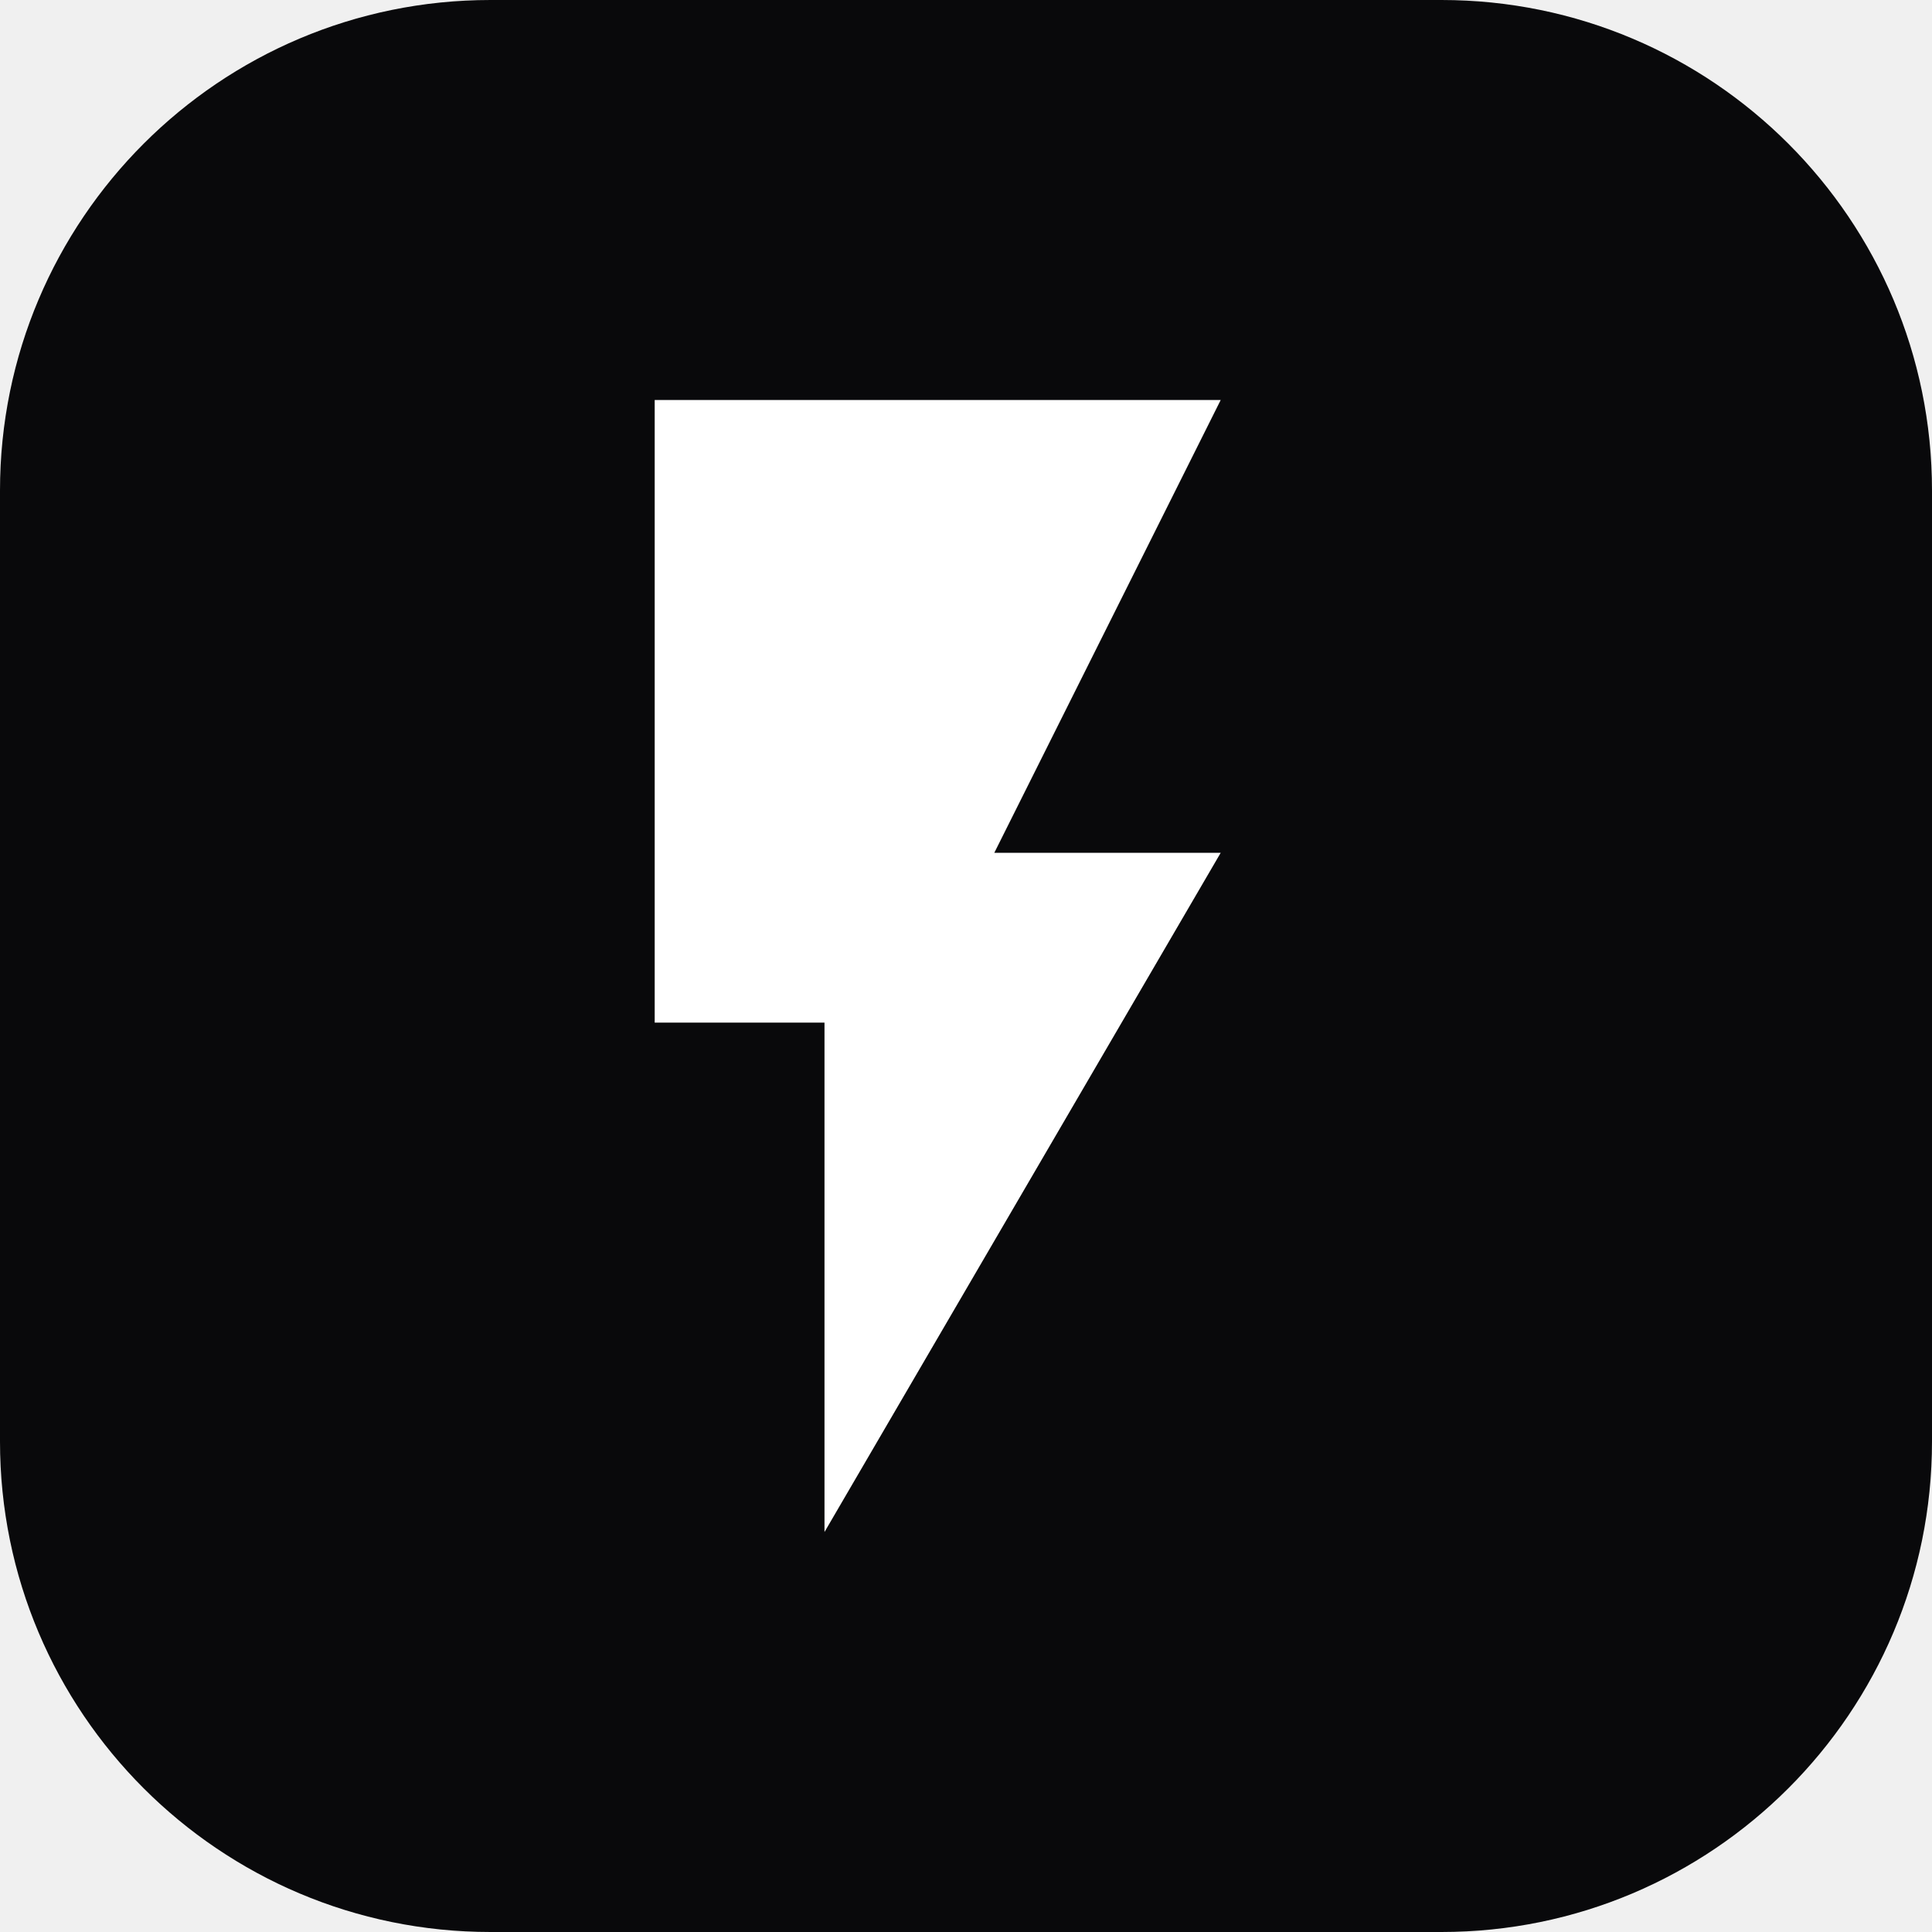
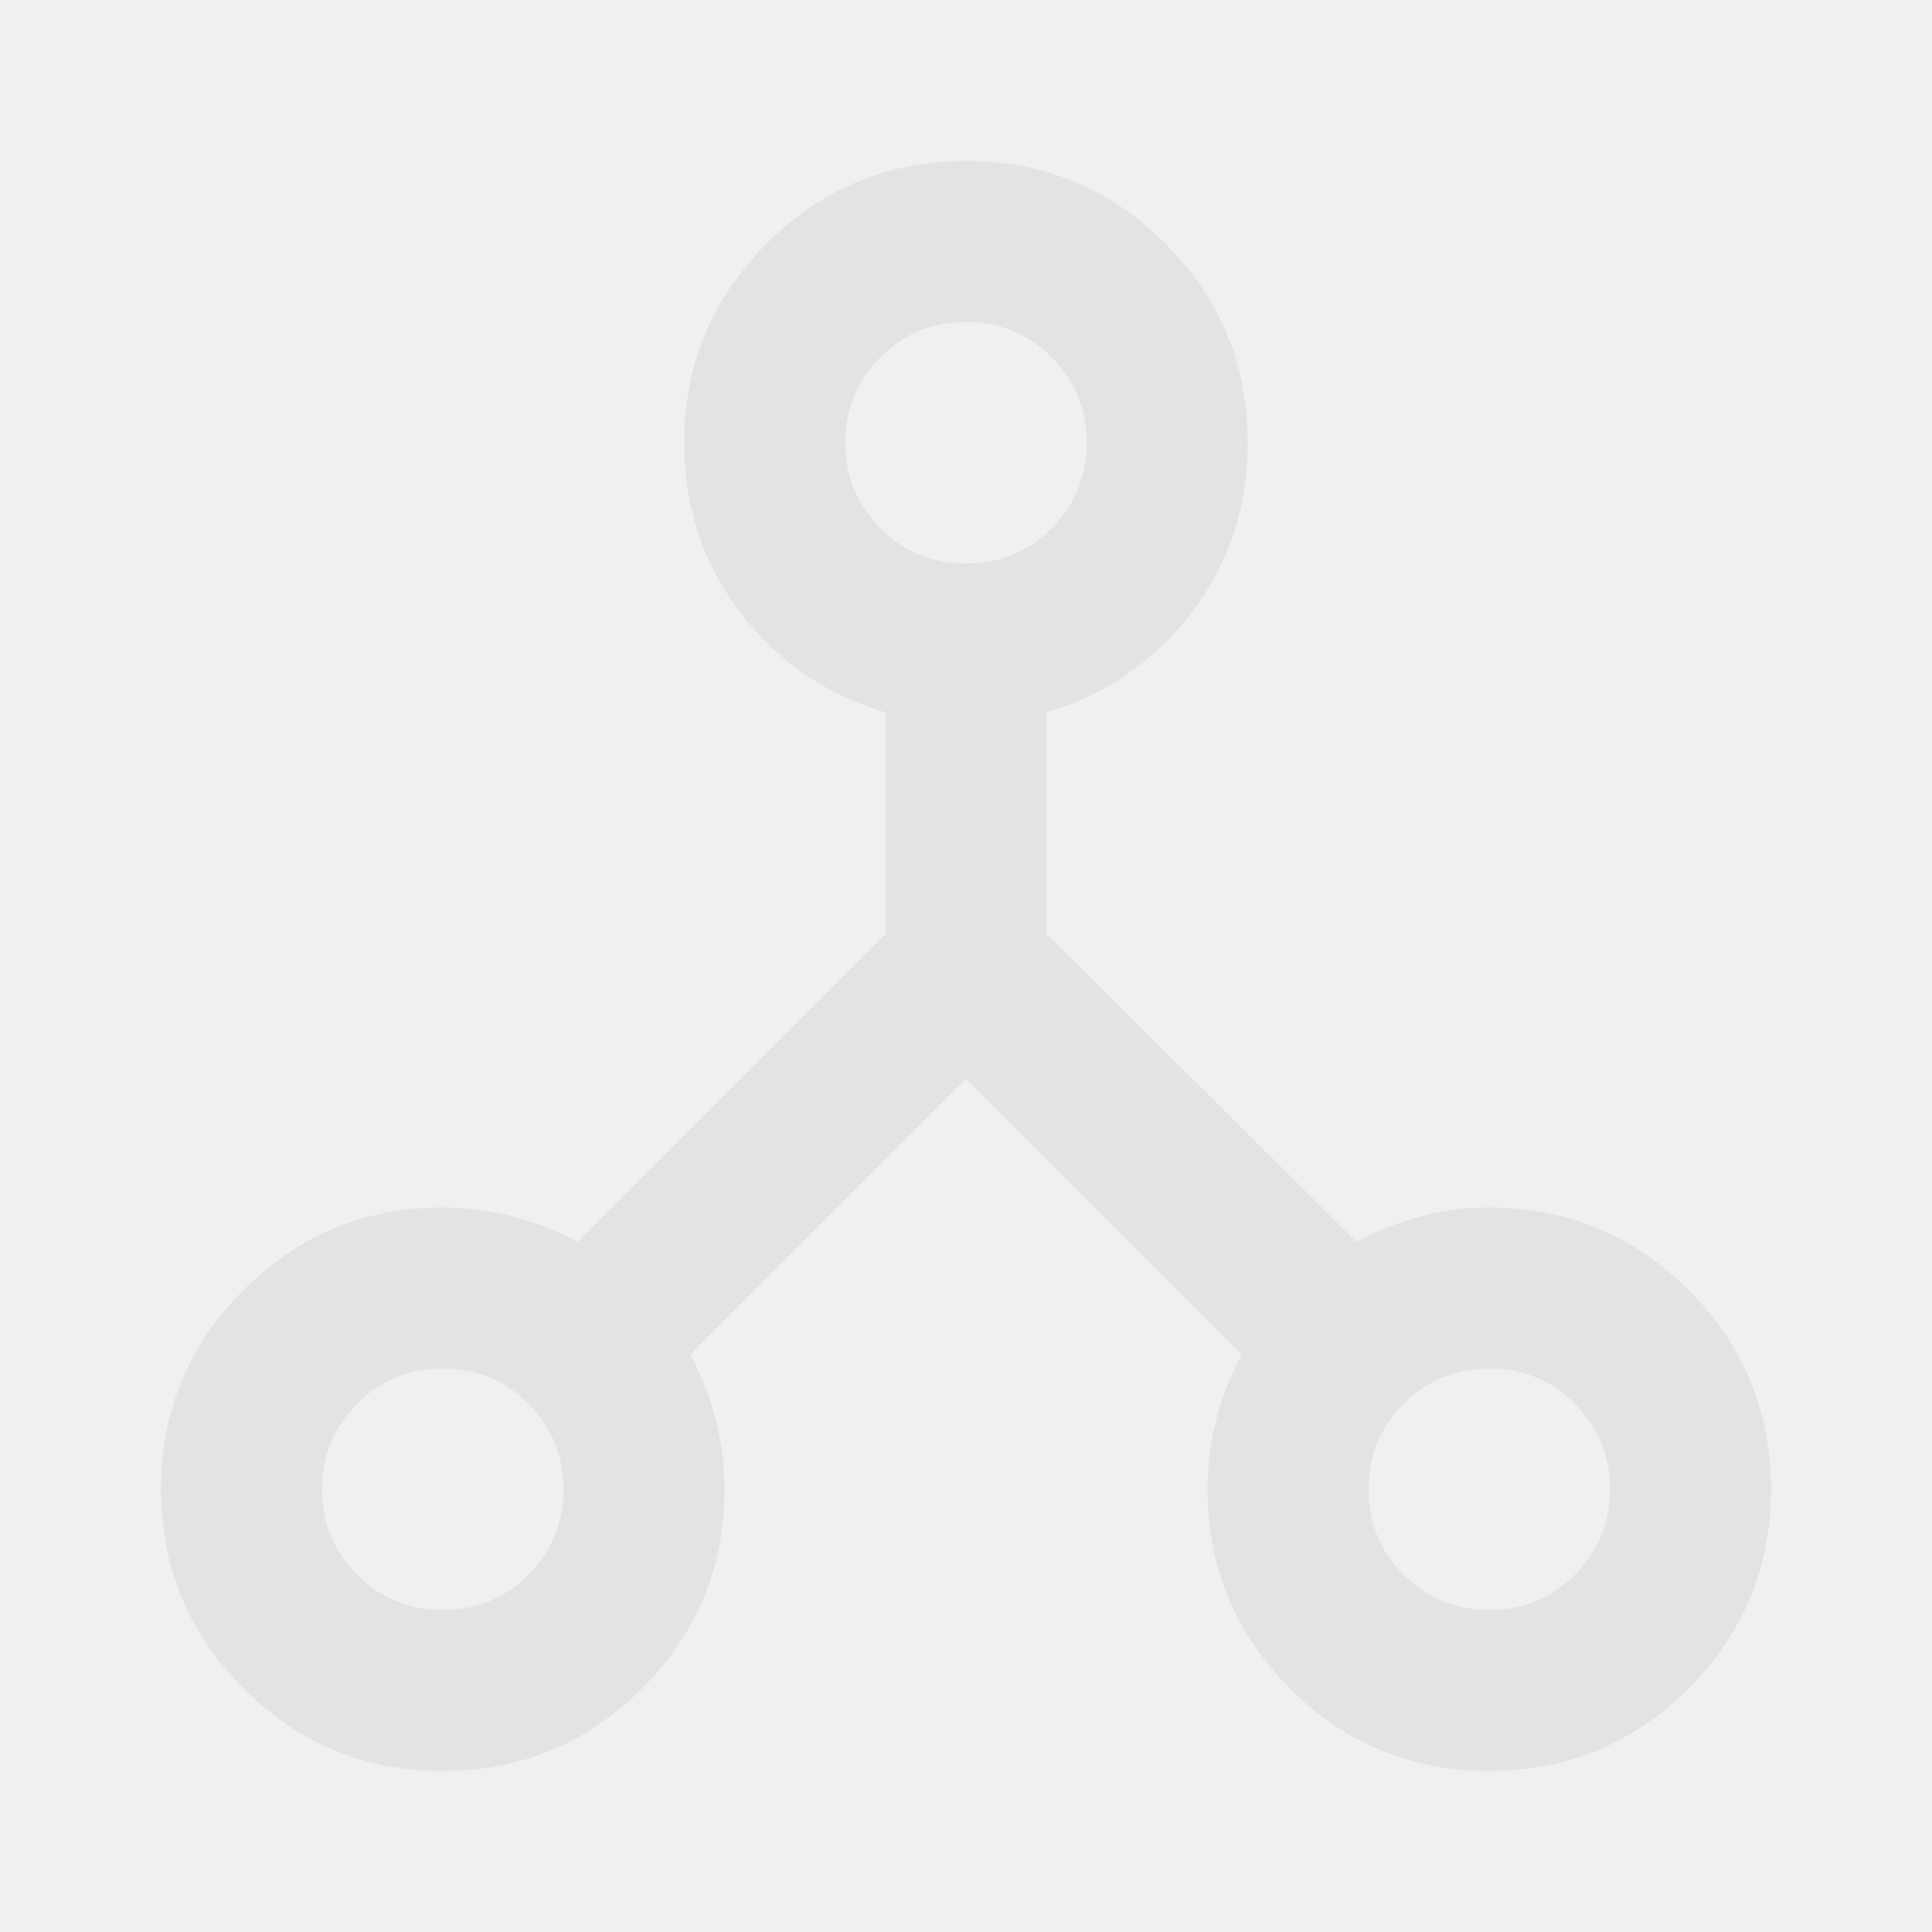
- <svg xmlns="http://www.w3.org/2000/svg" viewBox="0 0 512 512" fill="none">
-   <rect width="512" height="512" rx="130" fill="#09090b" />
-   <g transform="translate(68.5,76) scale(15)">
-     <path d="M7 2v11h3v9l7-12h-4l4-8z" fill="#ffffff" />
-   </g>
+ <svg xmlns="http://www.w3.org/2000/svg" viewBox="0 -960 960 960" fill="#e3e3e3">
+   <path d="M121-121q-41-41-41-99t41-99q41-41 99-41 18 0 35 4.5t32 12.5l153-153v-110q-44-13-72-49.5T340-740q0-58 41-99t99-41q58 0 99 41t41 99q0 48-28 84.5T520-606v110l154 153q15-8 31.5-12.5T740-360q58 0 99 41t41 99q0 58-41 99t-99 41q-58 0-99-41t-41-99q0-18 4.5-35t12.5-32L480-424 343-287q8 15 12.5 32t4.5 35q0 58-41 99t-99 41q-58 0-99-41Zm661.5-56.5Q800-195 800-220t-17.5-42.5Q765-280 740-280t-42.5 17.5Q680-245 680-220t17.5 42.5Q715-160 740-160t42.5-17.5Zm-260-520Q540-715 540-740t-17.5-42.5Q505-800 480-800t-42.5 17.5Q420-765 420-740t17.5 42.5Q455-680 480-680t42.5-17.5Zm-260 520Q280-195 280-220t-17.5-42.5Q245-280 220-280t-42.5 17.5Q160-245 160-220t17.5 42.5Q195-160 220-160t42.5-17.5Z" />
</svg>
